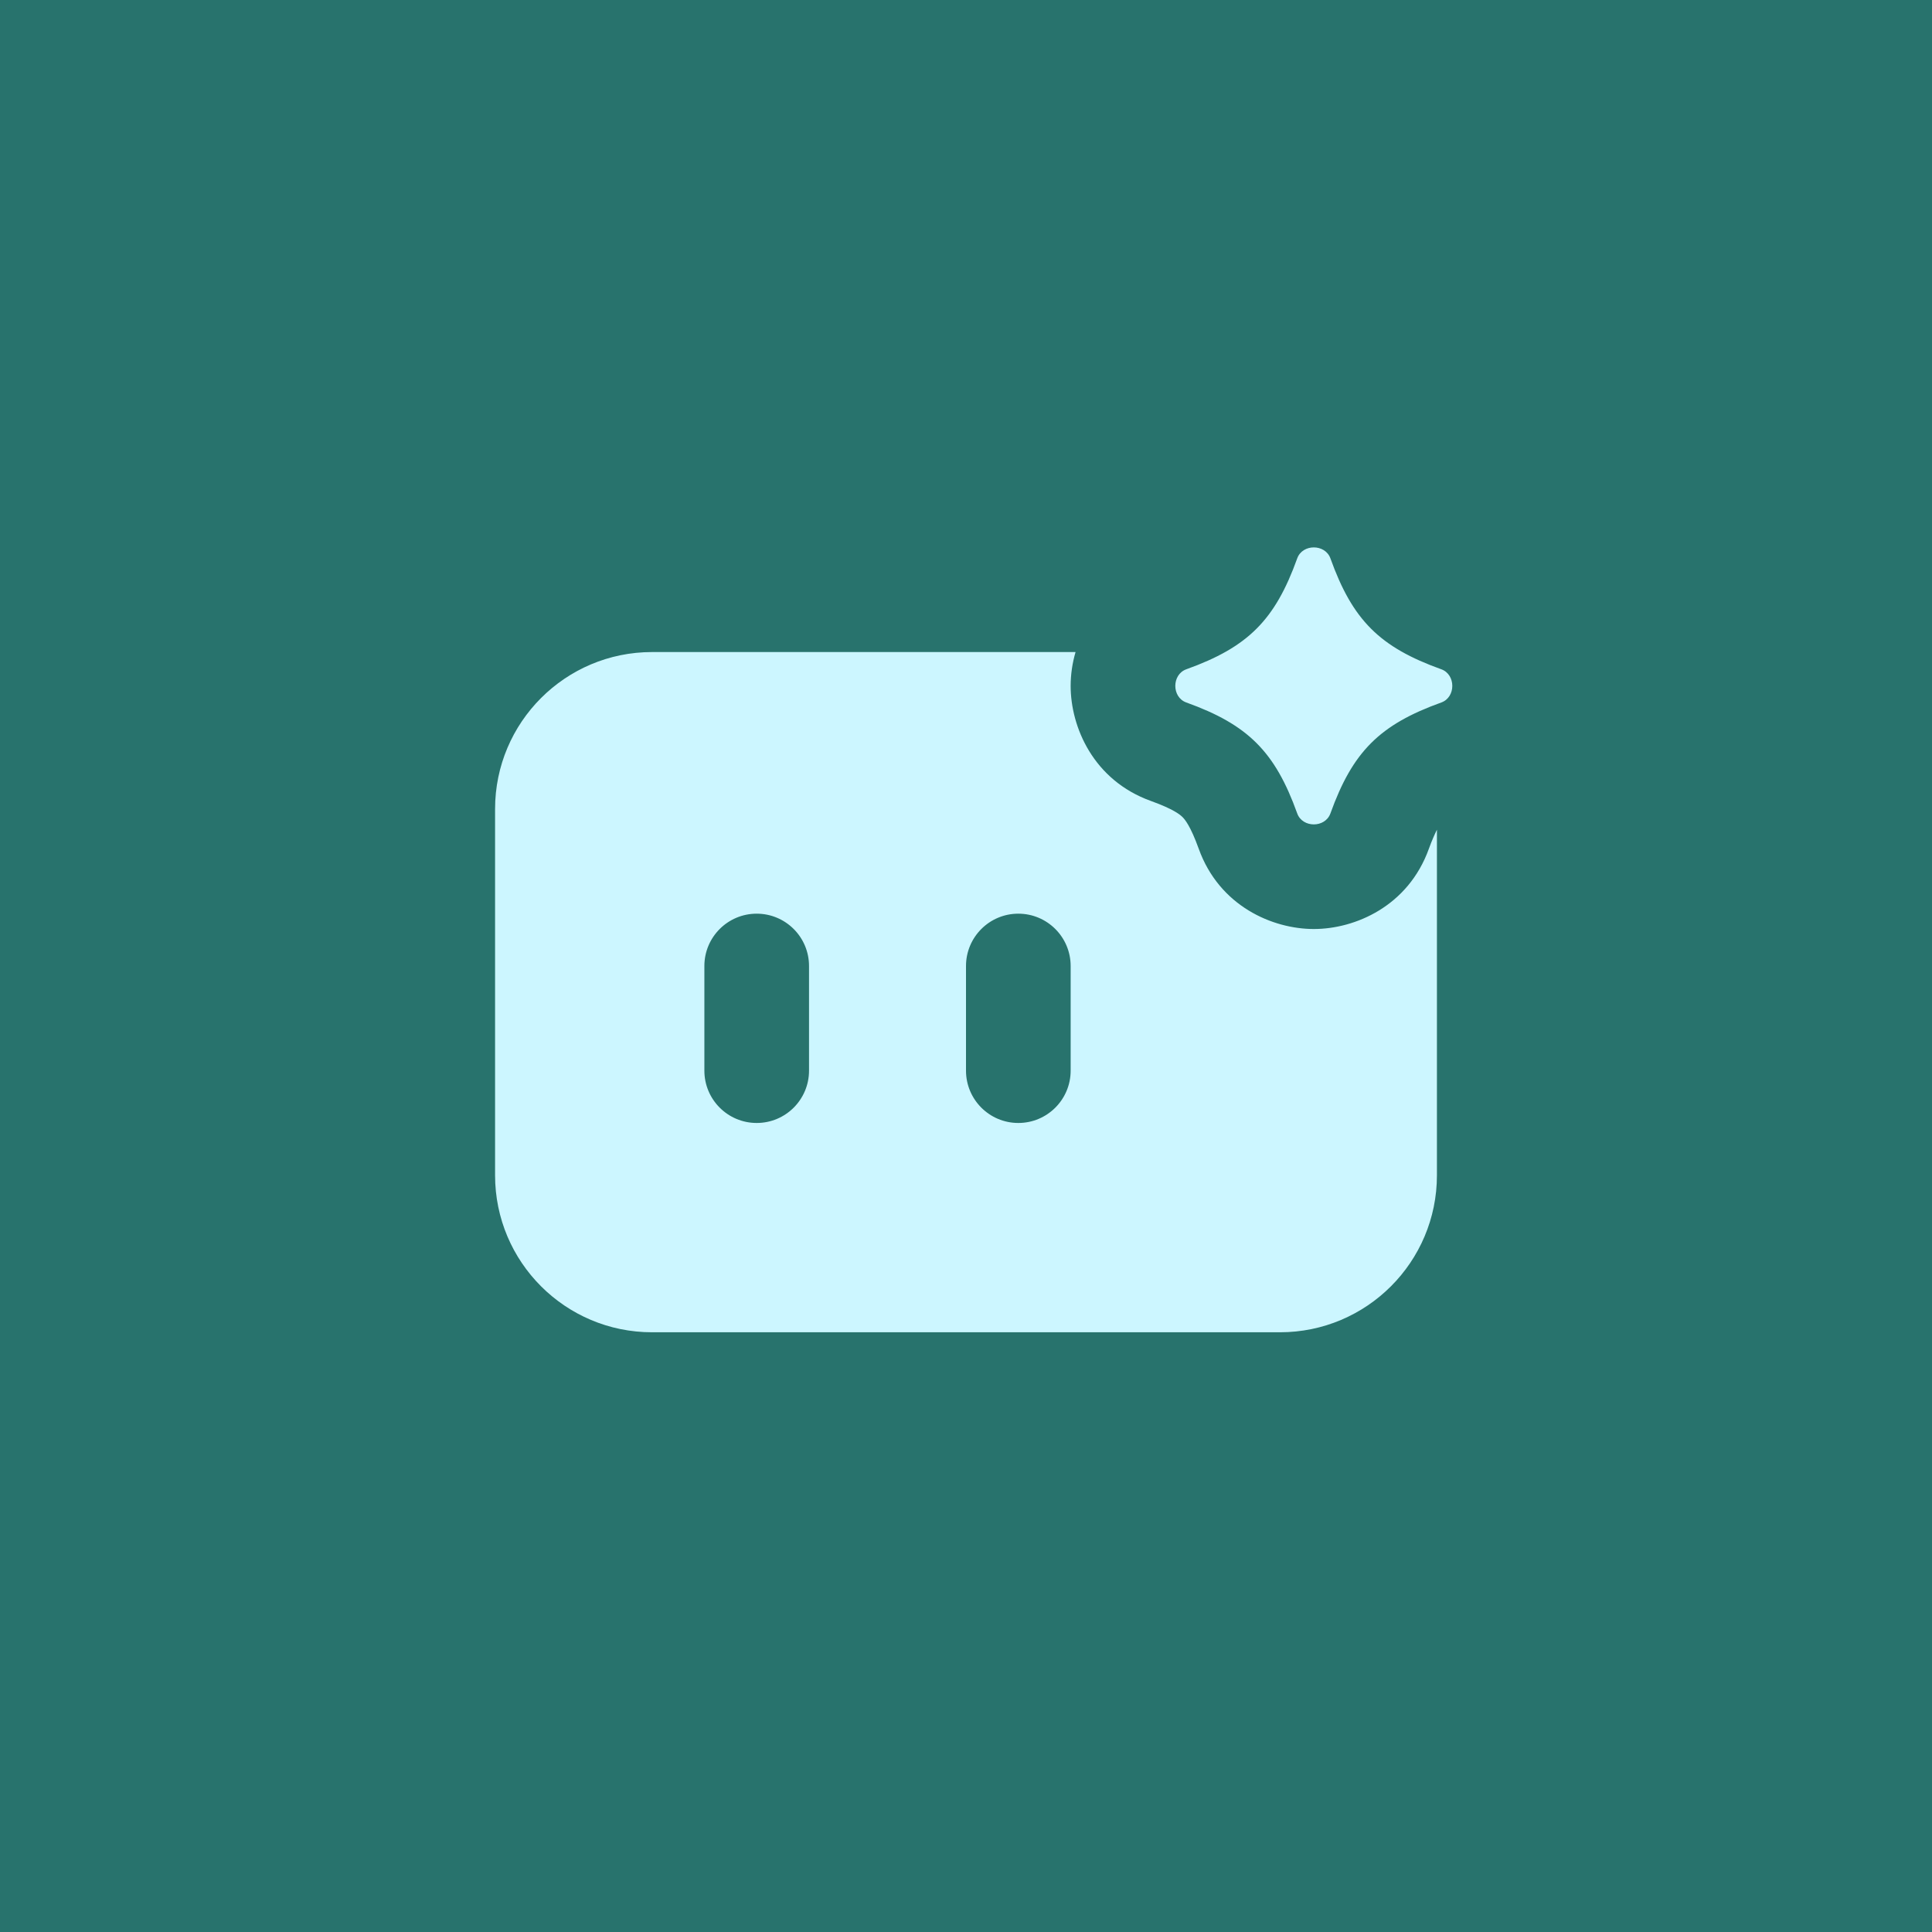
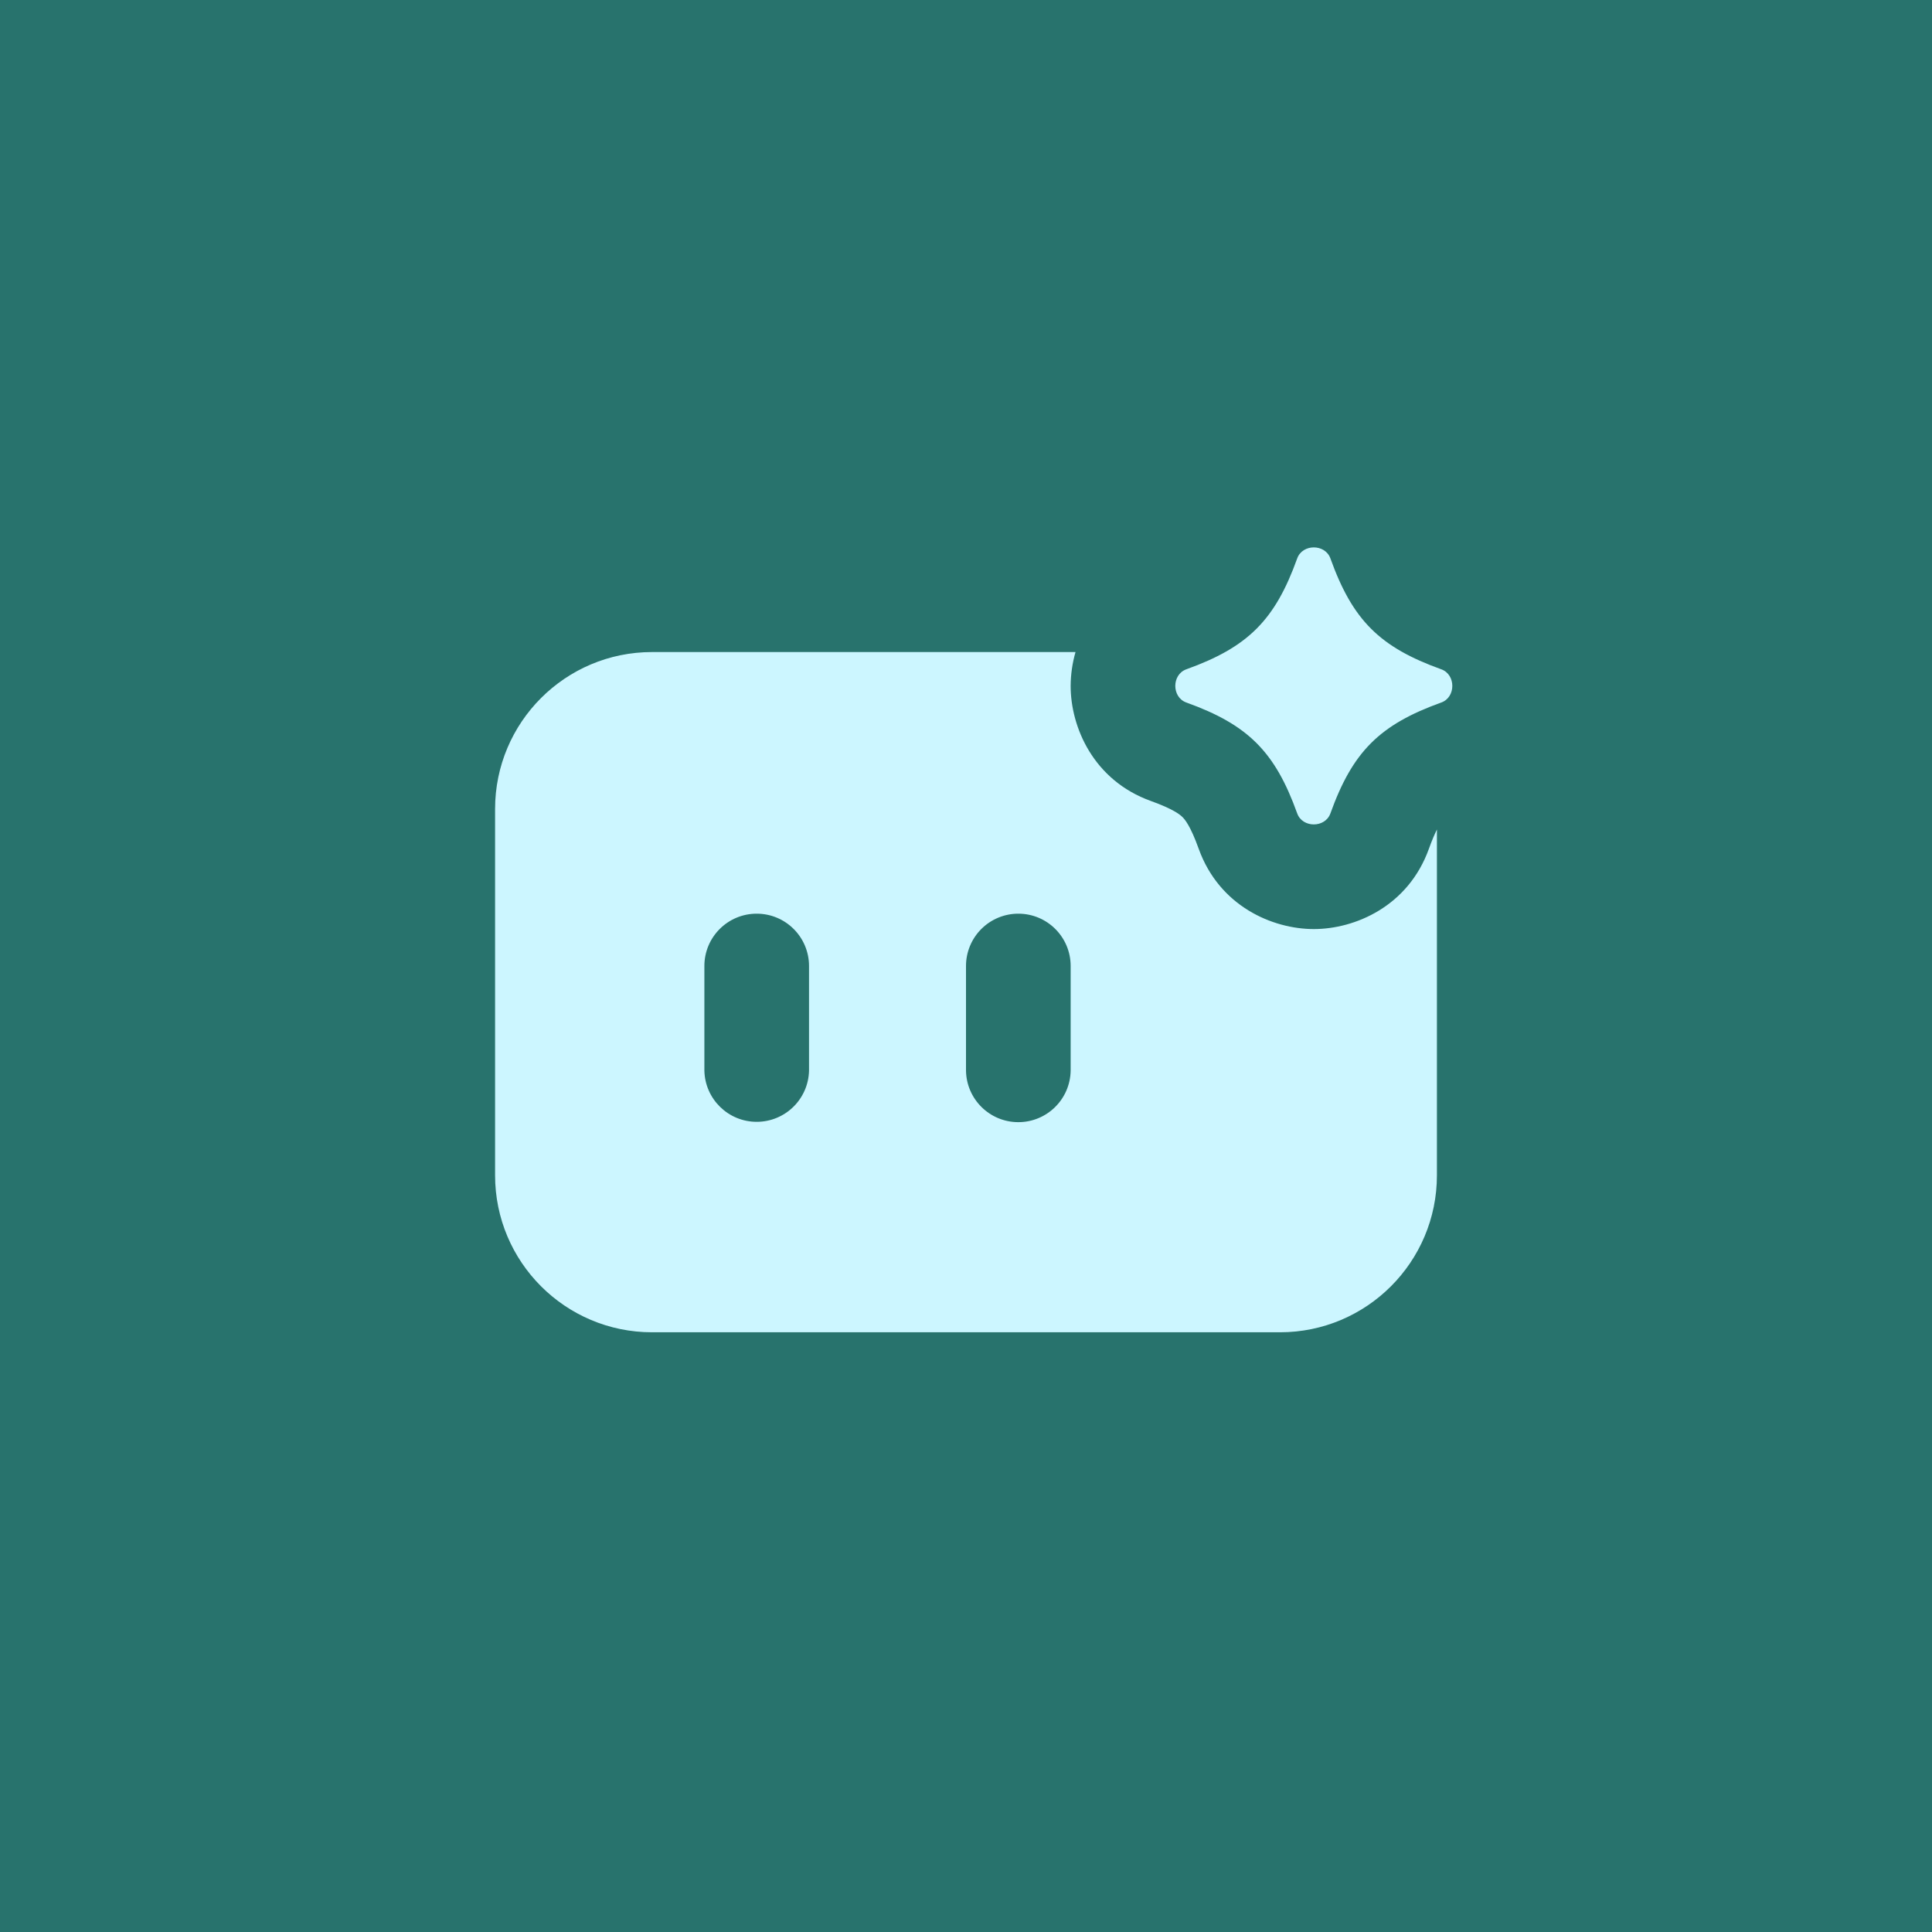
- <svg xmlns="http://www.w3.org/2000/svg" width="48" height="48" fill="none" viewBox="0 0 48 48">
-   <path fill="#28736d" d="M0 0h48v48H0z" />
-   <path fill="#ccf6ff" d="M26.722 16.2a3 3 0 0 0-.122.841c0 1.022.564 2.345 1.994 2.859.57.205.73.345.786.401s.196.215.402.786c.514 1.43 1.838 1.994 2.86 1.994s2.344-.564 2.858-1.994c.075-.207.144-.36.2-.473V29.2a3.9 3.9 0 0 1-3.9 3.9H16.2a3.9 3.9 0 0 1-3.9-3.9v-9.1a3.9 3.9 0 0 1 3.9-3.9zM18.8 22.7a1.3 1.3 0 0 0-1.3 1.3v2.6a1.3 1.3 0 0 0 2.6 0V24a1.3 1.3 0 0 0-1.3-1.3m6.5 0A1.3 1.3 0 0 0 24 24v2.6a1.3 1.3 0 0 0 2.6 0V24a1.3 1.3 0 0 0-1.3-1.3m6.929-8.827c.13-.364.694-.364.825 0 .55 1.533 1.222 2.205 2.755 2.755.364.131.364.695 0 .825-1.533.551-2.204 1.224-2.755 2.756-.131.364-.694.364-.825 0-.55-1.532-1.223-2.205-2.755-2.756-.365-.13-.365-.694 0-.825 1.532-.55 2.204-1.222 2.755-2.755" />
+ <svg xmlns="http://www.w3.org/2000/svg" width="150" height="150" fill="none" viewBox="0 0 150 150">
+   <path fill="#28736d" d="M0 0h150v150H0z" />
+   <path fill="#ccf6ff" d="M83.503 50.625a9.7 9.7 0 0 0-.378 2.63c0 3.192 1.762 7.329 6.232 8.935 1.786.641 2.283 1.08 2.457 1.254s.612.67 1.253 2.456c1.607 4.47 5.745 6.232 8.938 6.232 3.192 0 7.328-1.762 8.934-6.232.237-.657.445-1.14.623-1.496V91.25c0 6.731-5.456 12.188-12.187 12.188h-48.75c-6.73 0-12.187-5.457-12.187-12.188V62.813c0-6.731 5.456-12.188 12.187-12.188zM58.75 70.938A4.06 4.06 0 0 0 54.688 75v8.125a4.063 4.063 0 0 0 8.124 0V75a4.06 4.06 0 0 0-4.062-4.062m20.313 0A4.06 4.06 0 0 0 75 75v8.125a4.063 4.063 0 0 0 8.125 0V75a4.06 4.06 0 0 0-4.062-4.062m21.652-27.584c.409-1.139 2.168-1.139 2.577 0 1.72 4.79 3.822 6.89 8.611 8.611 1.139.41 1.139 2.168 0 2.577-4.789 1.72-6.891 3.822-8.611 8.612-.409 1.138-2.168 1.138-2.577 0-1.72-4.79-3.821-6.891-8.61-8.612-1.14-.409-1.14-2.168 0-2.577 4.789-1.72 6.89-3.822 8.61-8.611" />
</svg>
